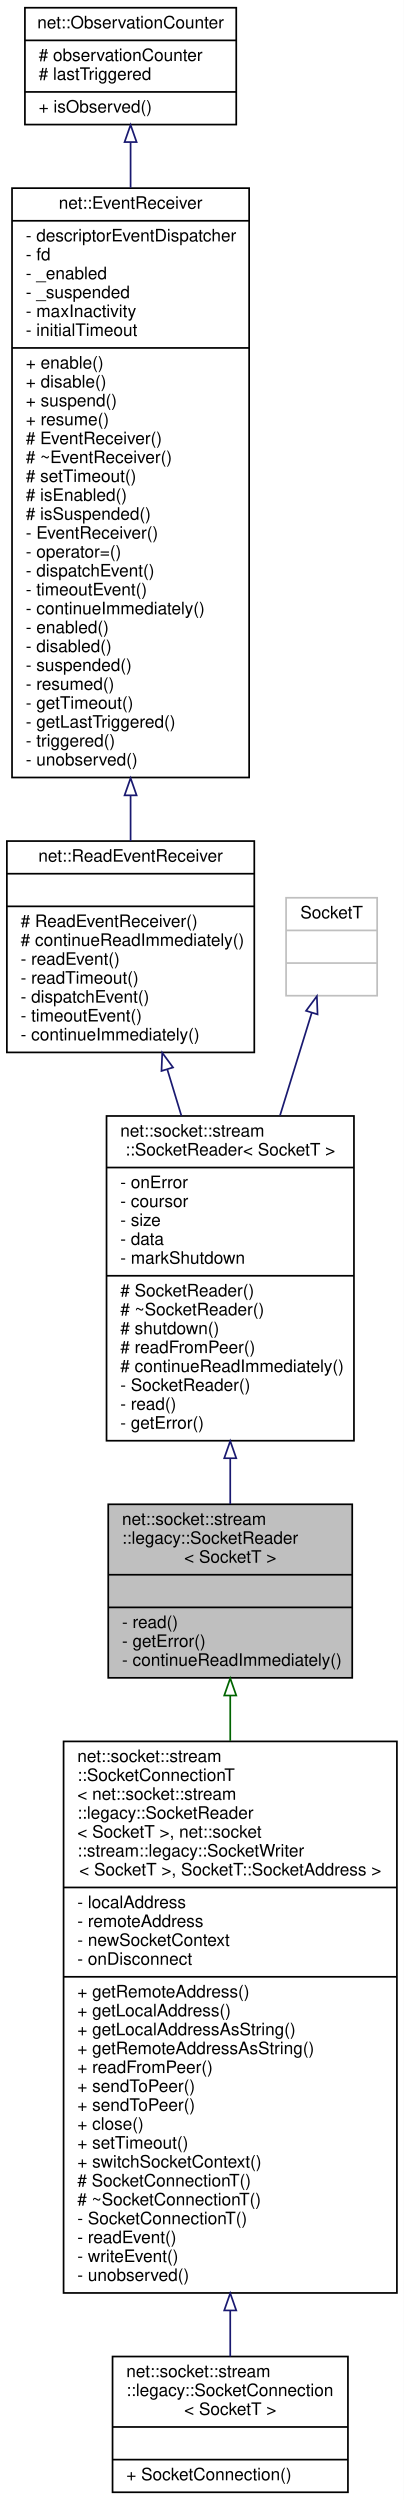
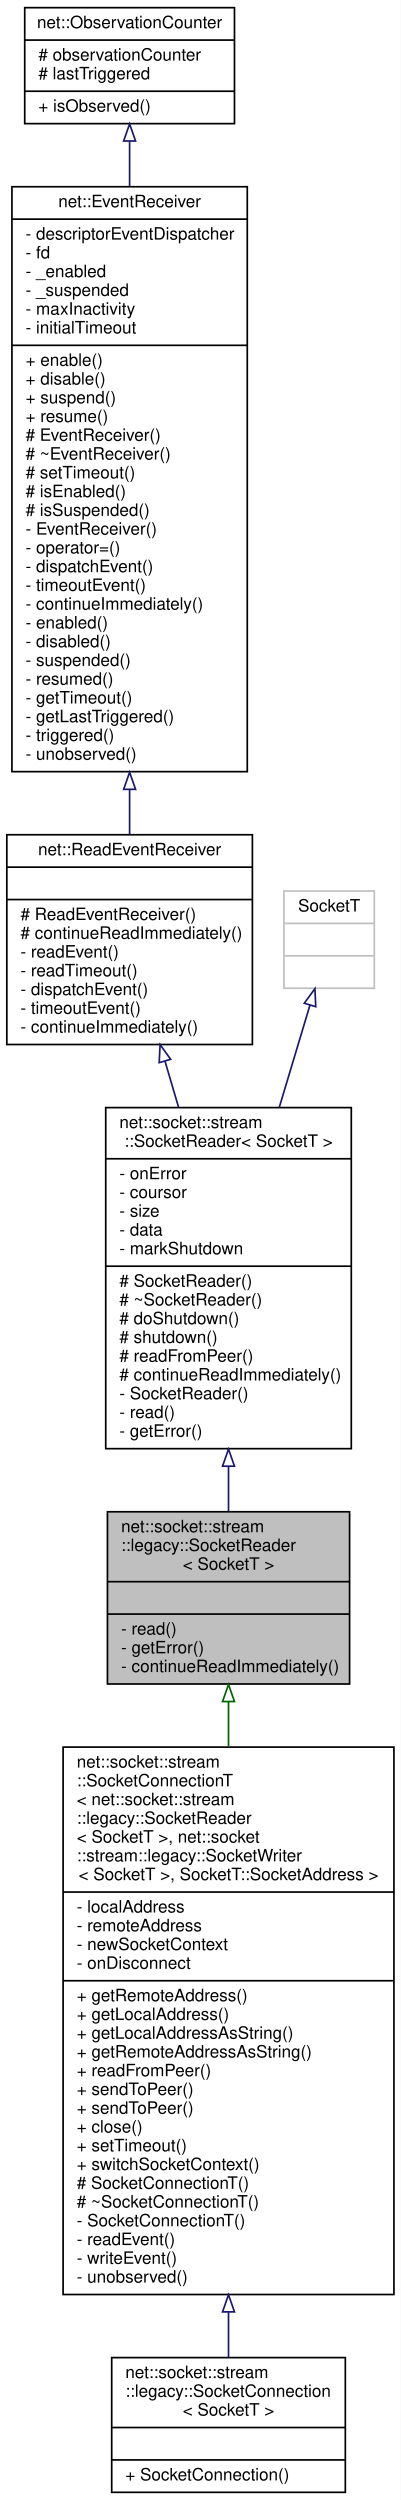
- <svg xmlns="http://www.w3.org/2000/svg" xmlns:xlink="http://www.w3.org/1999/xlink" width="235pt" height="1455pt" viewBox="0.00 0.00 235.00 1455.00">
-   <g id="graph0" class="graph" transform="scale(1 1) rotate(0) translate(4 1451)">
-     <polygon fill="white" stroke="transparent" points="-4,4 -4,-1451 231,-1451 231,4 -4,4" />
+ <svg xmlns="http://www.w3.org/2000/svg" xmlns:xlink="http://www.w3.org/1999/xlink" width="235pt" height="1466pt" viewBox="0.00 0.00 235.00 1466.00">
+   <g id="graph0" class="graph" transform="scale(1 1) rotate(0) translate(4 1462)">
+     <polygon fill="white" stroke="transparent" points="-4,4 -4,-1462 231,-1462 231,4 -4,4" />
    <g id="node1" class="node">
      <g id="a_node1">
        <a xlink:title=" ">
          <polygon fill="#bfbfbf" stroke="black" points="59,-474.5 59,-575.5 201,-575.5 201,-474.5 59,-474.5" />
          <text text-anchor="start" x="67" y="-563.5" font-family="Helvetica,sans-Serif" font-size="10.00">net::socket::stream</text>
          <text text-anchor="start" x="67" y="-552.5" font-family="Helvetica,sans-Serif" font-size="10.00">::legacy::SocketReader</text>
          <text text-anchor="middle" x="130" y="-541.5" font-family="Helvetica,sans-Serif" font-size="10.00">&lt; SocketT &gt;</text>
          <polyline fill="none" stroke="black" points="59,-534.5 201,-534.5 " />
          <text text-anchor="middle" x="130" y="-522.5" font-family="Helvetica,sans-Serif" font-size="10.00"> </text>
          <polyline fill="none" stroke="black" points="59,-515.5 201,-515.5 " />
          <text text-anchor="start" x="67" y="-503.5" font-family="Helvetica,sans-Serif" font-size="10.00">- read()</text>
          <text text-anchor="start" x="67" y="-492.5" font-family="Helvetica,sans-Serif" font-size="10.00">- getError()</text>
          <text text-anchor="start" x="67" y="-481.5" font-family="Helvetica,sans-Serif" font-size="10.00">- continueReadImmediately()</text>
        </a>
      </g>
    </g>
    <g id="node7" class="node">
      <g id="a_node7">
        <a xlink:href="classnet_1_1socket_1_1stream_1_1_socket_connection_t.html" target="_top" xlink:title=" ">
          <polygon fill="white" stroke="black" points="33,-116.5 33,-437.5 227,-437.5 227,-116.5 33,-116.5" />
          <text text-anchor="start" x="41" y="-425.5" font-family="Helvetica,sans-Serif" font-size="10.00">net::socket::stream</text>
          <text text-anchor="start" x="41" y="-414.5" font-family="Helvetica,sans-Serif" font-size="10.00">::SocketConnectionT</text>
          <text text-anchor="start" x="41" y="-403.5" font-family="Helvetica,sans-Serif" font-size="10.00">&lt; net::socket::stream</text>
          <text text-anchor="start" x="41" y="-392.5" font-family="Helvetica,sans-Serif" font-size="10.00">::legacy::SocketReader</text>
          <text text-anchor="start" x="41" y="-381.5" font-family="Helvetica,sans-Serif" font-size="10.00">&lt; SocketT &gt;, net::socket</text>
          <text text-anchor="start" x="41" y="-370.5" font-family="Helvetica,sans-Serif" font-size="10.00">::stream::legacy::SocketWriter</text>
          <text text-anchor="middle" x="130" y="-359.5" font-family="Helvetica,sans-Serif" font-size="10.00">&lt; SocketT &gt;, SocketT::SocketAddress &gt;</text>
          <polyline fill="none" stroke="black" points="33,-352.5 227,-352.5 " />
          <text text-anchor="start" x="41" y="-340.5" font-family="Helvetica,sans-Serif" font-size="10.00">- localAddress</text>
          <text text-anchor="start" x="41" y="-329.5" font-family="Helvetica,sans-Serif" font-size="10.00">- remoteAddress</text>
          <text text-anchor="start" x="41" y="-318.5" font-family="Helvetica,sans-Serif" font-size="10.00">- newSocketContext</text>
          <text text-anchor="start" x="41" y="-307.5" font-family="Helvetica,sans-Serif" font-size="10.00">- onDisconnect</text>
          <polyline fill="none" stroke="black" points="33,-300.5 227,-300.5 " />
          <text text-anchor="start" x="41" y="-288.5" font-family="Helvetica,sans-Serif" font-size="10.00">+ getRemoteAddress()</text>
          <text text-anchor="start" x="41" y="-277.5" font-family="Helvetica,sans-Serif" font-size="10.00">+ getLocalAddress()</text>
          <text text-anchor="start" x="41" y="-266.5" font-family="Helvetica,sans-Serif" font-size="10.00">+ getLocalAddressAsString()</text>
          <text text-anchor="start" x="41" y="-255.5" font-family="Helvetica,sans-Serif" font-size="10.00">+ getRemoteAddressAsString()</text>
          <text text-anchor="start" x="41" y="-244.5" font-family="Helvetica,sans-Serif" font-size="10.00">+ readFromPeer()</text>
          <text text-anchor="start" x="41" y="-233.5" font-family="Helvetica,sans-Serif" font-size="10.00">+ sendToPeer()</text>
          <text text-anchor="start" x="41" y="-222.5" font-family="Helvetica,sans-Serif" font-size="10.00">+ sendToPeer()</text>
          <text text-anchor="start" x="41" y="-211.5" font-family="Helvetica,sans-Serif" font-size="10.00">+ close()</text>
          <text text-anchor="start" x="41" y="-200.5" font-family="Helvetica,sans-Serif" font-size="10.00">+ setTimeout()</text>
          <text text-anchor="start" x="41" y="-189.5" font-family="Helvetica,sans-Serif" font-size="10.00">+ switchSocketContext()</text>
          <text text-anchor="start" x="41" y="-178.5" font-family="Helvetica,sans-Serif" font-size="10.00"># SocketConnectionT()</text>
          <text text-anchor="start" x="41" y="-167.5" font-family="Helvetica,sans-Serif" font-size="10.00"># ~SocketConnectionT()</text>
          <text text-anchor="start" x="41" y="-156.5" font-family="Helvetica,sans-Serif" font-size="10.00">- SocketConnectionT()</text>
          <text text-anchor="start" x="41" y="-145.5" font-family="Helvetica,sans-Serif" font-size="10.00">- readEvent()</text>
          <text text-anchor="start" x="41" y="-134.5" font-family="Helvetica,sans-Serif" font-size="10.00">- writeEvent()</text>
          <text text-anchor="start" x="41" y="-123.5" font-family="Helvetica,sans-Serif" font-size="10.00">- unobserved()</text>
        </a>
      </g>
    </g>
    <g id="edge6" class="edge">
      <path fill="none" stroke="darkgreen" d="M130,-464.03C130,-455.75 130,-446.95 130,-437.85" />
      <polygon fill="none" stroke="darkgreen" points="126.5,-464.22 130,-474.22 133.5,-464.22 126.5,-464.22" />
    </g>
    <g id="node2" class="node">
      <g id="a_node2">
        <a xlink:href="classnet_1_1socket_1_1stream_1_1_socket_reader.html" target="_top" xlink:title=" ">
-           <polygon fill="white" stroke="black" points="58,-612.5 58,-801.5 202,-801.5 202,-612.5 58,-612.5" />
-           <text text-anchor="start" x="66" y="-789.5" font-family="Helvetica,sans-Serif" font-size="10.00">net::socket::stream</text>
-           <text text-anchor="middle" x="130" y="-778.5" font-family="Helvetica,sans-Serif" font-size="10.00">::SocketReader&lt; SocketT &gt;</text>
-           <polyline fill="none" stroke="black" points="58,-771.5 202,-771.5 " />
-           <text text-anchor="start" x="66" y="-759.5" font-family="Helvetica,sans-Serif" font-size="10.00">- onError</text>
-           <text text-anchor="start" x="66" y="-748.5" font-family="Helvetica,sans-Serif" font-size="10.00">- coursor</text>
-           <text text-anchor="start" x="66" y="-737.5" font-family="Helvetica,sans-Serif" font-size="10.00">- size</text>
-           <text text-anchor="start" x="66" y="-726.5" font-family="Helvetica,sans-Serif" font-size="10.00">- data</text>
-           <text text-anchor="start" x="66" y="-715.5" font-family="Helvetica,sans-Serif" font-size="10.00">- markShutdown</text>
-           <polyline fill="none" stroke="black" points="58,-708.5 202,-708.5 " />
-           <text text-anchor="start" x="66" y="-696.5" font-family="Helvetica,sans-Serif" font-size="10.00"># SocketReader()</text>
-           <text text-anchor="start" x="66" y="-685.5" font-family="Helvetica,sans-Serif" font-size="10.00"># ~SocketReader()</text>
+           <polygon fill="white" stroke="black" points="58,-612.5 58,-812.5 202,-812.5 202,-612.5 58,-612.5" />
+           <text text-anchor="start" x="66" y="-800.5" font-family="Helvetica,sans-Serif" font-size="10.00">net::socket::stream</text>
+           <text text-anchor="middle" x="130" y="-789.5" font-family="Helvetica,sans-Serif" font-size="10.00">::SocketReader&lt; SocketT &gt;</text>
+           <polyline fill="none" stroke="black" points="58,-782.5 202,-782.5 " />
+           <text text-anchor="start" x="66" y="-770.5" font-family="Helvetica,sans-Serif" font-size="10.00">- onError</text>
+           <text text-anchor="start" x="66" y="-759.5" font-family="Helvetica,sans-Serif" font-size="10.00">- coursor</text>
+           <text text-anchor="start" x="66" y="-748.5" font-family="Helvetica,sans-Serif" font-size="10.00">- size</text>
+           <text text-anchor="start" x="66" y="-737.5" font-family="Helvetica,sans-Serif" font-size="10.00">- data</text>
+           <text text-anchor="start" x="66" y="-726.5" font-family="Helvetica,sans-Serif" font-size="10.00">- markShutdown</text>
+           <polyline fill="none" stroke="black" points="58,-719.5 202,-719.5 " />
+           <text text-anchor="start" x="66" y="-707.5" font-family="Helvetica,sans-Serif" font-size="10.00"># SocketReader()</text>
+           <text text-anchor="start" x="66" y="-696.5" font-family="Helvetica,sans-Serif" font-size="10.00"># ~SocketReader()</text>
+           <text text-anchor="start" x="66" y="-685.5" font-family="Helvetica,sans-Serif" font-size="10.00"># doShutdown()</text>
          <text text-anchor="start" x="66" y="-674.5" font-family="Helvetica,sans-Serif" font-size="10.00"># shutdown()</text>
          <text text-anchor="start" x="66" y="-663.5" font-family="Helvetica,sans-Serif" font-size="10.00"># readFromPeer()</text>
          <text text-anchor="start" x="66" y="-652.5" font-family="Helvetica,sans-Serif" font-size="10.00"># continueReadImmediately()</text>
          <text text-anchor="start" x="66" y="-641.5" font-family="Helvetica,sans-Serif" font-size="10.00">- SocketReader()</text>
          <text text-anchor="start" x="66" y="-630.5" font-family="Helvetica,sans-Serif" font-size="10.00">- read()</text>
          <text text-anchor="start" x="66" y="-619.5" font-family="Helvetica,sans-Serif" font-size="10.00">- getError()</text>
        </a>
      </g>
    </g>
    <g id="edge1" class="edge">
-       <path fill="none" stroke="midnightblue" d="M130,-602.27C130,-593.08 130,-584.08 130,-575.67" />
-       <polygon fill="none" stroke="midnightblue" points="126.5,-602.31 130,-612.31 133.5,-602.31 126.5,-602.31" />
+       <path fill="none" stroke="midnightblue" d="M130,-601.97C130,-592.95 130,-584.14 130,-575.92" />
+       <polygon fill="none" stroke="midnightblue" points="126.5,-602.23 130,-612.23 133.5,-602.23 126.5,-602.23" />
    </g>
    <g id="node3" class="node">
      <g id="a_node3">
        <a xlink:href="classnet_1_1_read_event_receiver.html" target="_top" xlink:title=" ">
-           <polygon fill="white" stroke="black" points="0,-838.5 0,-961.5 144,-961.5 144,-838.5 0,-838.5" />
-           <text text-anchor="middle" x="72" y="-949.5" font-family="Helvetica,sans-Serif" font-size="10.00">net::ReadEventReceiver</text>
-           <polyline fill="none" stroke="black" points="0,-942.5 144,-942.5 " />
-           <text text-anchor="middle" x="72" y="-930.5" font-family="Helvetica,sans-Serif" font-size="10.00"> </text>
-           <polyline fill="none" stroke="black" points="0,-923.5 144,-923.5 " />
-           <text text-anchor="start" x="8" y="-911.5" font-family="Helvetica,sans-Serif" font-size="10.00"># ReadEventReceiver()</text>
-           <text text-anchor="start" x="8" y="-900.5" font-family="Helvetica,sans-Serif" font-size="10.00"># continueReadImmediately()</text>
-           <text text-anchor="start" x="8" y="-889.5" font-family="Helvetica,sans-Serif" font-size="10.00">- readEvent()</text>
-           <text text-anchor="start" x="8" y="-878.5" font-family="Helvetica,sans-Serif" font-size="10.00">- readTimeout()</text>
-           <text text-anchor="start" x="8" y="-867.5" font-family="Helvetica,sans-Serif" font-size="10.00">- dispatchEvent()</text>
-           <text text-anchor="start" x="8" y="-856.5" font-family="Helvetica,sans-Serif" font-size="10.00">- timeoutEvent()</text>
-           <text text-anchor="start" x="8" y="-845.5" font-family="Helvetica,sans-Serif" font-size="10.00">- continueImmediately()</text>
+           <polygon fill="white" stroke="black" points="0,-849.5 0,-972.5 144,-972.5 144,-849.5 0,-849.5" />
+           <text text-anchor="middle" x="72" y="-960.5" font-family="Helvetica,sans-Serif" font-size="10.00">net::ReadEventReceiver</text>
+           <polyline fill="none" stroke="black" points="0,-953.5 144,-953.5 " />
+           <text text-anchor="middle" x="72" y="-941.5" font-family="Helvetica,sans-Serif" font-size="10.00"> </text>
+           <polyline fill="none" stroke="black" points="0,-934.5 144,-934.5 " />
+           <text text-anchor="start" x="8" y="-922.5" font-family="Helvetica,sans-Serif" font-size="10.00"># ReadEventReceiver()</text>
+           <text text-anchor="start" x="8" y="-911.5" font-family="Helvetica,sans-Serif" font-size="10.00"># continueReadImmediately()</text>
+           <text text-anchor="start" x="8" y="-900.5" font-family="Helvetica,sans-Serif" font-size="10.00">- readEvent()</text>
+           <text text-anchor="start" x="8" y="-889.5" font-family="Helvetica,sans-Serif" font-size="10.00">- readTimeout()</text>
+           <text text-anchor="start" x="8" y="-878.5" font-family="Helvetica,sans-Serif" font-size="10.00">- dispatchEvent()</text>
+           <text text-anchor="start" x="8" y="-867.5" font-family="Helvetica,sans-Serif" font-size="10.00">- timeoutEvent()</text>
+           <text text-anchor="start" x="8" y="-856.5" font-family="Helvetica,sans-Serif" font-size="10.00">- continueImmediately()</text>
        </a>
      </g>
    </g>
    <g id="edge2" class="edge">
-       <path fill="none" stroke="midnightblue" d="M93.39,-828.55C96.05,-819.79 98.81,-810.72 101.56,-801.67" />
-       <polygon fill="none" stroke="midnightblue" points="89.99,-827.72 90.43,-838.3 96.69,-829.75 89.99,-827.72" />
+       <path fill="none" stroke="midnightblue" d="M92.77,-839.65C95.37,-830.84 98.06,-821.7 100.76,-812.55" />
+       <polygon fill="none" stroke="midnightblue" points="89.35,-838.86 89.88,-849.44 96.06,-840.84 89.35,-838.86" />
    </g>
    <g id="node4" class="node">
      <g id="a_node4">
        <a xlink:href="classnet_1_1_event_receiver.html" target="_top" xlink:title=" ">
-           <polygon fill="white" stroke="black" points="3,-998.5 3,-1341.5 141,-1341.5 141,-998.5 3,-998.5" />
-           <text text-anchor="middle" x="72" y="-1329.5" font-family="Helvetica,sans-Serif" font-size="10.00">net::EventReceiver</text>
-           <polyline fill="none" stroke="black" points="3,-1322.5 141,-1322.5 " />
-           <text text-anchor="start" x="11" y="-1310.5" font-family="Helvetica,sans-Serif" font-size="10.00">- descriptorEventDispatcher</text>
-           <text text-anchor="start" x="11" y="-1299.5" font-family="Helvetica,sans-Serif" font-size="10.00">- fd</text>
-           <text text-anchor="start" x="11" y="-1288.5" font-family="Helvetica,sans-Serif" font-size="10.00">- _enabled</text>
-           <text text-anchor="start" x="11" y="-1277.5" font-family="Helvetica,sans-Serif" font-size="10.00">- _suspended</text>
-           <text text-anchor="start" x="11" y="-1266.5" font-family="Helvetica,sans-Serif" font-size="10.00">- maxInactivity</text>
-           <text text-anchor="start" x="11" y="-1255.5" font-family="Helvetica,sans-Serif" font-size="10.00">- initialTimeout</text>
-           <polyline fill="none" stroke="black" points="3,-1248.5 141,-1248.5 " />
-           <text text-anchor="start" x="11" y="-1236.5" font-family="Helvetica,sans-Serif" font-size="10.00">+ enable()</text>
-           <text text-anchor="start" x="11" y="-1225.5" font-family="Helvetica,sans-Serif" font-size="10.00">+ disable()</text>
-           <text text-anchor="start" x="11" y="-1214.5" font-family="Helvetica,sans-Serif" font-size="10.00">+ suspend()</text>
-           <text text-anchor="start" x="11" y="-1203.5" font-family="Helvetica,sans-Serif" font-size="10.00">+ resume()</text>
-           <text text-anchor="start" x="11" y="-1192.5" font-family="Helvetica,sans-Serif" font-size="10.00"># EventReceiver()</text>
-           <text text-anchor="start" x="11" y="-1181.5" font-family="Helvetica,sans-Serif" font-size="10.00"># ~EventReceiver()</text>
-           <text text-anchor="start" x="11" y="-1170.5" font-family="Helvetica,sans-Serif" font-size="10.00"># setTimeout()</text>
-           <text text-anchor="start" x="11" y="-1159.5" font-family="Helvetica,sans-Serif" font-size="10.00"># isEnabled()</text>
-           <text text-anchor="start" x="11" y="-1148.5" font-family="Helvetica,sans-Serif" font-size="10.00"># isSuspended()</text>
-           <text text-anchor="start" x="11" y="-1137.5" font-family="Helvetica,sans-Serif" font-size="10.00">- EventReceiver()</text>
-           <text text-anchor="start" x="11" y="-1126.5" font-family="Helvetica,sans-Serif" font-size="10.00">- operator=()</text>
-           <text text-anchor="start" x="11" y="-1115.5" font-family="Helvetica,sans-Serif" font-size="10.00">- dispatchEvent()</text>
-           <text text-anchor="start" x="11" y="-1104.5" font-family="Helvetica,sans-Serif" font-size="10.00">- timeoutEvent()</text>
-           <text text-anchor="start" x="11" y="-1093.5" font-family="Helvetica,sans-Serif" font-size="10.00">- continueImmediately()</text>
-           <text text-anchor="start" x="11" y="-1082.5" font-family="Helvetica,sans-Serif" font-size="10.00">- enabled()</text>
-           <text text-anchor="start" x="11" y="-1071.5" font-family="Helvetica,sans-Serif" font-size="10.00">- disabled()</text>
-           <text text-anchor="start" x="11" y="-1060.5" font-family="Helvetica,sans-Serif" font-size="10.00">- suspended()</text>
-           <text text-anchor="start" x="11" y="-1049.5" font-family="Helvetica,sans-Serif" font-size="10.00">- resumed()</text>
-           <text text-anchor="start" x="11" y="-1038.5" font-family="Helvetica,sans-Serif" font-size="10.00">- getTimeout()</text>
-           <text text-anchor="start" x="11" y="-1027.5" font-family="Helvetica,sans-Serif" font-size="10.00">- getLastTriggered()</text>
-           <text text-anchor="start" x="11" y="-1016.5" font-family="Helvetica,sans-Serif" font-size="10.00">- triggered()</text>
-           <text text-anchor="start" x="11" y="-1005.5" font-family="Helvetica,sans-Serif" font-size="10.00">- unobserved()</text>
+           <polygon fill="white" stroke="black" points="3,-1009.5 3,-1352.5 141,-1352.5 141,-1009.5 3,-1009.5" />
+           <text text-anchor="middle" x="72" y="-1340.5" font-family="Helvetica,sans-Serif" font-size="10.00">net::EventReceiver</text>
+           <polyline fill="none" stroke="black" points="3,-1333.5 141,-1333.5 " />
+           <text text-anchor="start" x="11" y="-1321.5" font-family="Helvetica,sans-Serif" font-size="10.00">- descriptorEventDispatcher</text>
+           <text text-anchor="start" x="11" y="-1310.5" font-family="Helvetica,sans-Serif" font-size="10.00">- fd</text>
+           <text text-anchor="start" x="11" y="-1299.5" font-family="Helvetica,sans-Serif" font-size="10.00">- _enabled</text>
+           <text text-anchor="start" x="11" y="-1288.5" font-family="Helvetica,sans-Serif" font-size="10.00">- _suspended</text>
+           <text text-anchor="start" x="11" y="-1277.5" font-family="Helvetica,sans-Serif" font-size="10.00">- maxInactivity</text>
+           <text text-anchor="start" x="11" y="-1266.5" font-family="Helvetica,sans-Serif" font-size="10.00">- initialTimeout</text>
+           <polyline fill="none" stroke="black" points="3,-1259.5 141,-1259.5 " />
+           <text text-anchor="start" x="11" y="-1247.5" font-family="Helvetica,sans-Serif" font-size="10.00">+ enable()</text>
+           <text text-anchor="start" x="11" y="-1236.5" font-family="Helvetica,sans-Serif" font-size="10.00">+ disable()</text>
+           <text text-anchor="start" x="11" y="-1225.5" font-family="Helvetica,sans-Serif" font-size="10.00">+ suspend()</text>
+           <text text-anchor="start" x="11" y="-1214.5" font-family="Helvetica,sans-Serif" font-size="10.00">+ resume()</text>
+           <text text-anchor="start" x="11" y="-1203.5" font-family="Helvetica,sans-Serif" font-size="10.00"># EventReceiver()</text>
+           <text text-anchor="start" x="11" y="-1192.5" font-family="Helvetica,sans-Serif" font-size="10.00"># ~EventReceiver()</text>
+           <text text-anchor="start" x="11" y="-1181.5" font-family="Helvetica,sans-Serif" font-size="10.00"># setTimeout()</text>
+           <text text-anchor="start" x="11" y="-1170.5" font-family="Helvetica,sans-Serif" font-size="10.00"># isEnabled()</text>
+           <text text-anchor="start" x="11" y="-1159.5" font-family="Helvetica,sans-Serif" font-size="10.00"># isSuspended()</text>
+           <text text-anchor="start" x="11" y="-1148.5" font-family="Helvetica,sans-Serif" font-size="10.00">- EventReceiver()</text>
+           <text text-anchor="start" x="11" y="-1137.5" font-family="Helvetica,sans-Serif" font-size="10.00">- operator=()</text>
+           <text text-anchor="start" x="11" y="-1126.5" font-family="Helvetica,sans-Serif" font-size="10.00">- dispatchEvent()</text>
+           <text text-anchor="start" x="11" y="-1115.5" font-family="Helvetica,sans-Serif" font-size="10.00">- timeoutEvent()</text>
+           <text text-anchor="start" x="11" y="-1104.5" font-family="Helvetica,sans-Serif" font-size="10.00">- continueImmediately()</text>
+           <text text-anchor="start" x="11" y="-1093.5" font-family="Helvetica,sans-Serif" font-size="10.00">- enabled()</text>
+           <text text-anchor="start" x="11" y="-1082.5" font-family="Helvetica,sans-Serif" font-size="10.00">- disabled()</text>
+           <text text-anchor="start" x="11" y="-1071.5" font-family="Helvetica,sans-Serif" font-size="10.00">- suspended()</text>
+           <text text-anchor="start" x="11" y="-1060.5" font-family="Helvetica,sans-Serif" font-size="10.00">- resumed()</text>
+           <text text-anchor="start" x="11" y="-1049.5" font-family="Helvetica,sans-Serif" font-size="10.00">- getTimeout()</text>
+           <text text-anchor="start" x="11" y="-1038.5" font-family="Helvetica,sans-Serif" font-size="10.00">- getLastTriggered()</text>
+           <text text-anchor="start" x="11" y="-1027.5" font-family="Helvetica,sans-Serif" font-size="10.00">- triggered()</text>
+           <text text-anchor="start" x="11" y="-1016.5" font-family="Helvetica,sans-Serif" font-size="10.00">- unobserved()</text>
        </a>
      </g>
    </g>
    <g id="edge3" class="edge">
-       <path fill="none" stroke="midnightblue" d="M72,-988C72,-978.77 72,-969.88 72,-961.54" />
-       <polygon fill="none" stroke="midnightblue" points="68.5,-988.13 72,-998.13 75.5,-988.13 68.5,-988.13" />
+       <path fill="none" stroke="midnightblue" d="M72,-999C72,-989.77 72,-980.88 72,-972.54" />
+       <polygon fill="none" stroke="midnightblue" points="68.5,-999.13 72,-1009.13 75.5,-999.13 68.5,-999.13" />
    </g>
    <g id="node5" class="node">
      <g id="a_node5">
        <a xlink:href="classnet_1_1_observation_counter.html" target="_top" xlink:title=" ">
-           <polygon fill="white" stroke="black" points="10.5,-1378.5 10.5,-1446.5 133.5,-1446.5 133.5,-1378.5 10.5,-1378.5" />
-           <text text-anchor="middle" x="72" y="-1434.5" font-family="Helvetica,sans-Serif" font-size="10.00">net::ObservationCounter</text>
-           <polyline fill="none" stroke="black" points="10.5,-1427.5 133.5,-1427.5 " />
-           <text text-anchor="start" x="18.5" y="-1415.5" font-family="Helvetica,sans-Serif" font-size="10.00"># observationCounter</text>
-           <text text-anchor="start" x="18.5" y="-1404.5" font-family="Helvetica,sans-Serif" font-size="10.00"># lastTriggered</text>
-           <polyline fill="none" stroke="black" points="10.5,-1397.5 133.5,-1397.5 " />
-           <text text-anchor="start" x="18.5" y="-1385.5" font-family="Helvetica,sans-Serif" font-size="10.00">+ isObserved()</text>
+           <polygon fill="white" stroke="black" points="10.5,-1389.5 10.5,-1457.5 133.5,-1457.5 133.5,-1389.5 10.5,-1389.5" />
+           <text text-anchor="middle" x="72" y="-1445.5" font-family="Helvetica,sans-Serif" font-size="10.00">net::ObservationCounter</text>
+           <polyline fill="none" stroke="black" points="10.5,-1438.5 133.5,-1438.5 " />
+           <text text-anchor="start" x="18.5" y="-1426.5" font-family="Helvetica,sans-Serif" font-size="10.00"># observationCounter</text>
+           <text text-anchor="start" x="18.5" y="-1415.5" font-family="Helvetica,sans-Serif" font-size="10.00"># lastTriggered</text>
+           <polyline fill="none" stroke="black" points="10.5,-1408.5 133.5,-1408.5 " />
+           <text text-anchor="start" x="18.5" y="-1396.5" font-family="Helvetica,sans-Serif" font-size="10.00">+ isObserved()</text>
        </a>
      </g>
    </g>
    <g id="edge4" class="edge">
-       <path fill="none" stroke="midnightblue" d="M72,-1368.14C72,-1360.03 72,-1351.12 72,-1341.7" />
-       <polygon fill="none" stroke="midnightblue" points="68.5,-1368.31 72,-1378.31 75.5,-1368.31 68.5,-1368.31" />
+       <path fill="none" stroke="midnightblue" d="M72,-1379.14C72,-1371.03 72,-1362.12 72,-1352.7" />
+       <polygon fill="none" stroke="midnightblue" points="68.5,-1379.31 72,-1389.31 75.5,-1379.31 68.5,-1379.31" />
    </g>
    <g id="node6" class="node">
      <g id="a_node6">
        <a xlink:title=" ">
-           <polygon fill="white" stroke="#bfbfbf" points="162.5,-871.5 162.5,-928.5 215.5,-928.5 215.5,-871.5 162.5,-871.5" />
-           <text text-anchor="middle" x="189" y="-916.5" font-family="Helvetica,sans-Serif" font-size="10.00">SocketT</text>
-           <polyline fill="none" stroke="#bfbfbf" points="162.5,-909.5 215.5,-909.5 " />
-           <text text-anchor="middle" x="189" y="-897.5" font-family="Helvetica,sans-Serif" font-size="10.00"> </text>
-           <polyline fill="none" stroke="#bfbfbf" points="162.5,-890.5 215.5,-890.5 " />
-           <text text-anchor="middle" x="189" y="-878.5" font-family="Helvetica,sans-Serif" font-size="10.00"> </text>
+           <polygon fill="white" stroke="#bfbfbf" points="162.5,-882.5 162.5,-939.5 215.5,-939.5 215.5,-882.5 162.5,-882.5" />
+           <text text-anchor="middle" x="189" y="-927.5" font-family="Helvetica,sans-Serif" font-size="10.00">SocketT</text>
+           <polyline fill="none" stroke="#bfbfbf" points="162.5,-920.5 215.5,-920.5 " />
+           <text text-anchor="middle" x="189" y="-908.5" font-family="Helvetica,sans-Serif" font-size="10.00"> </text>
+           <polyline fill="none" stroke="#bfbfbf" points="162.5,-901.5 215.5,-901.5 " />
+           <text text-anchor="middle" x="189" y="-889.5" font-family="Helvetica,sans-Serif" font-size="10.00"> </text>
        </a>
      </g>
    </g>
    <g id="edge5" class="edge">
-       <path fill="none" stroke="midnightblue" d="M177.44,-861.58C172.11,-844.34 165.53,-823.02 158.98,-801.82" />
-       <polygon fill="none" stroke="midnightblue" points="174.13,-862.71 180.42,-871.23 180.81,-860.64 174.13,-862.71" />
+       <path fill="none" stroke="midnightblue" d="M177.77,-872.61C172.59,-855.36 166.17,-833.97 159.73,-812.53" />
+       <polygon fill="none" stroke="midnightblue" points="174.44,-873.69 180.67,-882.26 181.15,-871.68 174.44,-873.69" />
    </g>
    <g id="node8" class="node">
      <g id="a_node8">
        <a xlink:href="classnet_1_1socket_1_1stream_1_1legacy_1_1_socket_connection.html" target="_top" xlink:title=" ">
          <polygon fill="white" stroke="black" points="61.5,-0.5 61.5,-79.5 198.5,-79.5 198.5,-0.5 61.5,-0.5" />
          <text text-anchor="start" x="69.5" y="-67.5" font-family="Helvetica,sans-Serif" font-size="10.00">net::socket::stream</text>
          <text text-anchor="start" x="69.5" y="-56.5" font-family="Helvetica,sans-Serif" font-size="10.00">::legacy::SocketConnection</text>
          <text text-anchor="middle" x="130" y="-45.5" font-family="Helvetica,sans-Serif" font-size="10.00">&lt; SocketT &gt;</text>
          <polyline fill="none" stroke="black" points="61.5,-38.5 198.5,-38.5 " />
          <text text-anchor="middle" x="130" y="-26.5" font-family="Helvetica,sans-Serif" font-size="10.00"> </text>
          <polyline fill="none" stroke="black" points="61.5,-19.5 198.5,-19.5 " />
          <text text-anchor="start" x="69.5" y="-7.5" font-family="Helvetica,sans-Serif" font-size="10.00">+ SocketConnection()</text>
        </a>
      </g>
    </g>
    <g id="edge7" class="edge">
      <path fill="none" stroke="midnightblue" d="M130,-106.16C130,-96.6 130,-87.61 130,-79.55" />
      <polygon fill="none" stroke="midnightblue" points="126.5,-106.33 130,-116.33 133.5,-106.33 126.5,-106.33" />
    </g>
  </g>
</svg>
